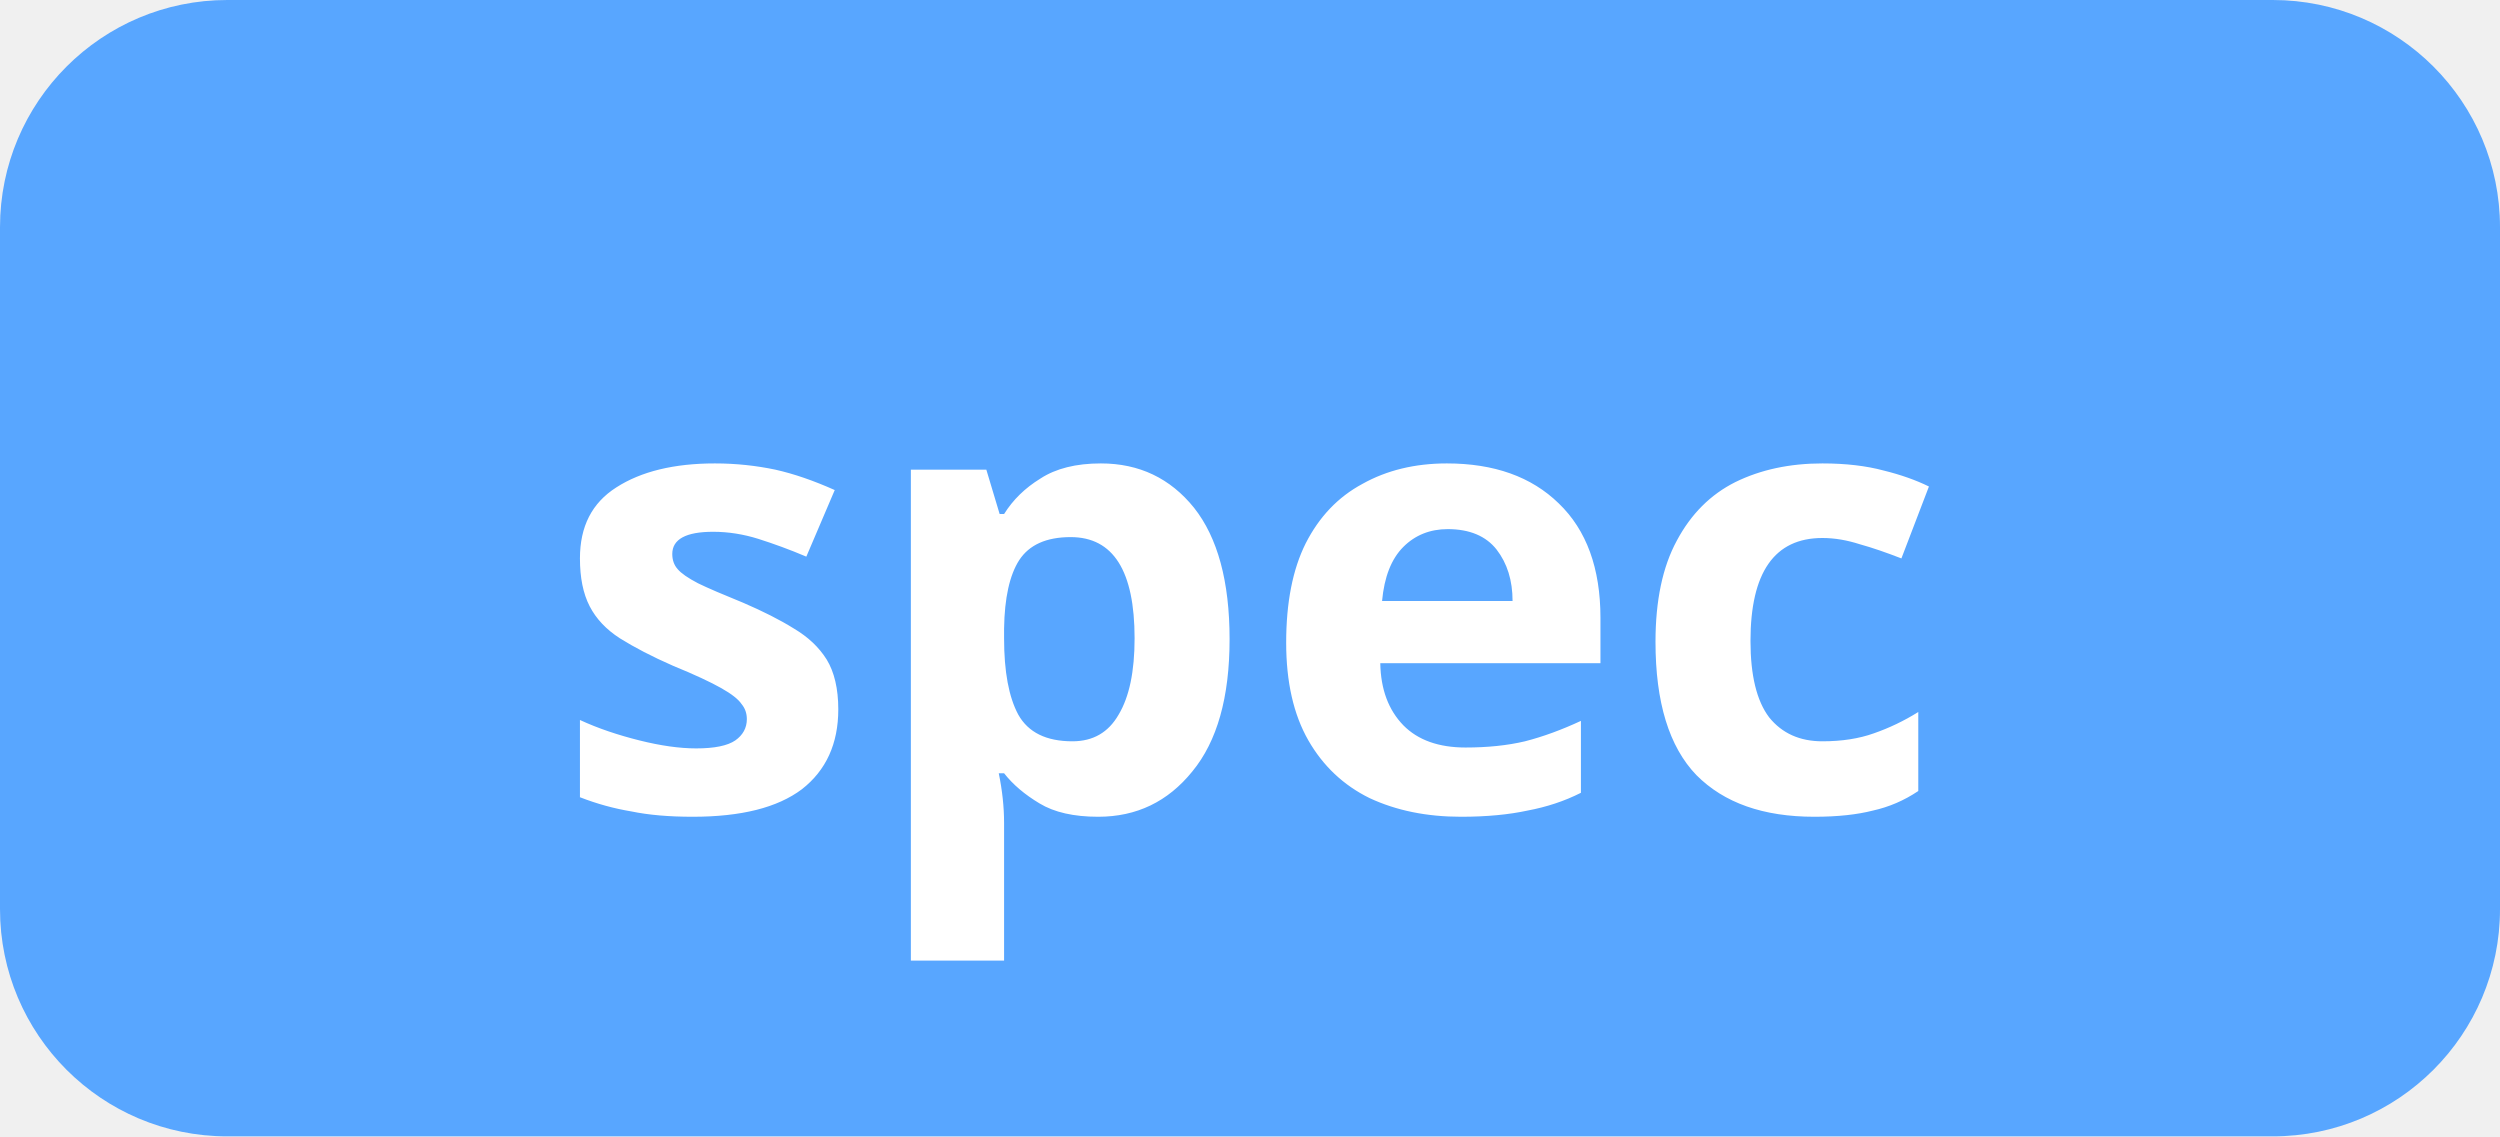
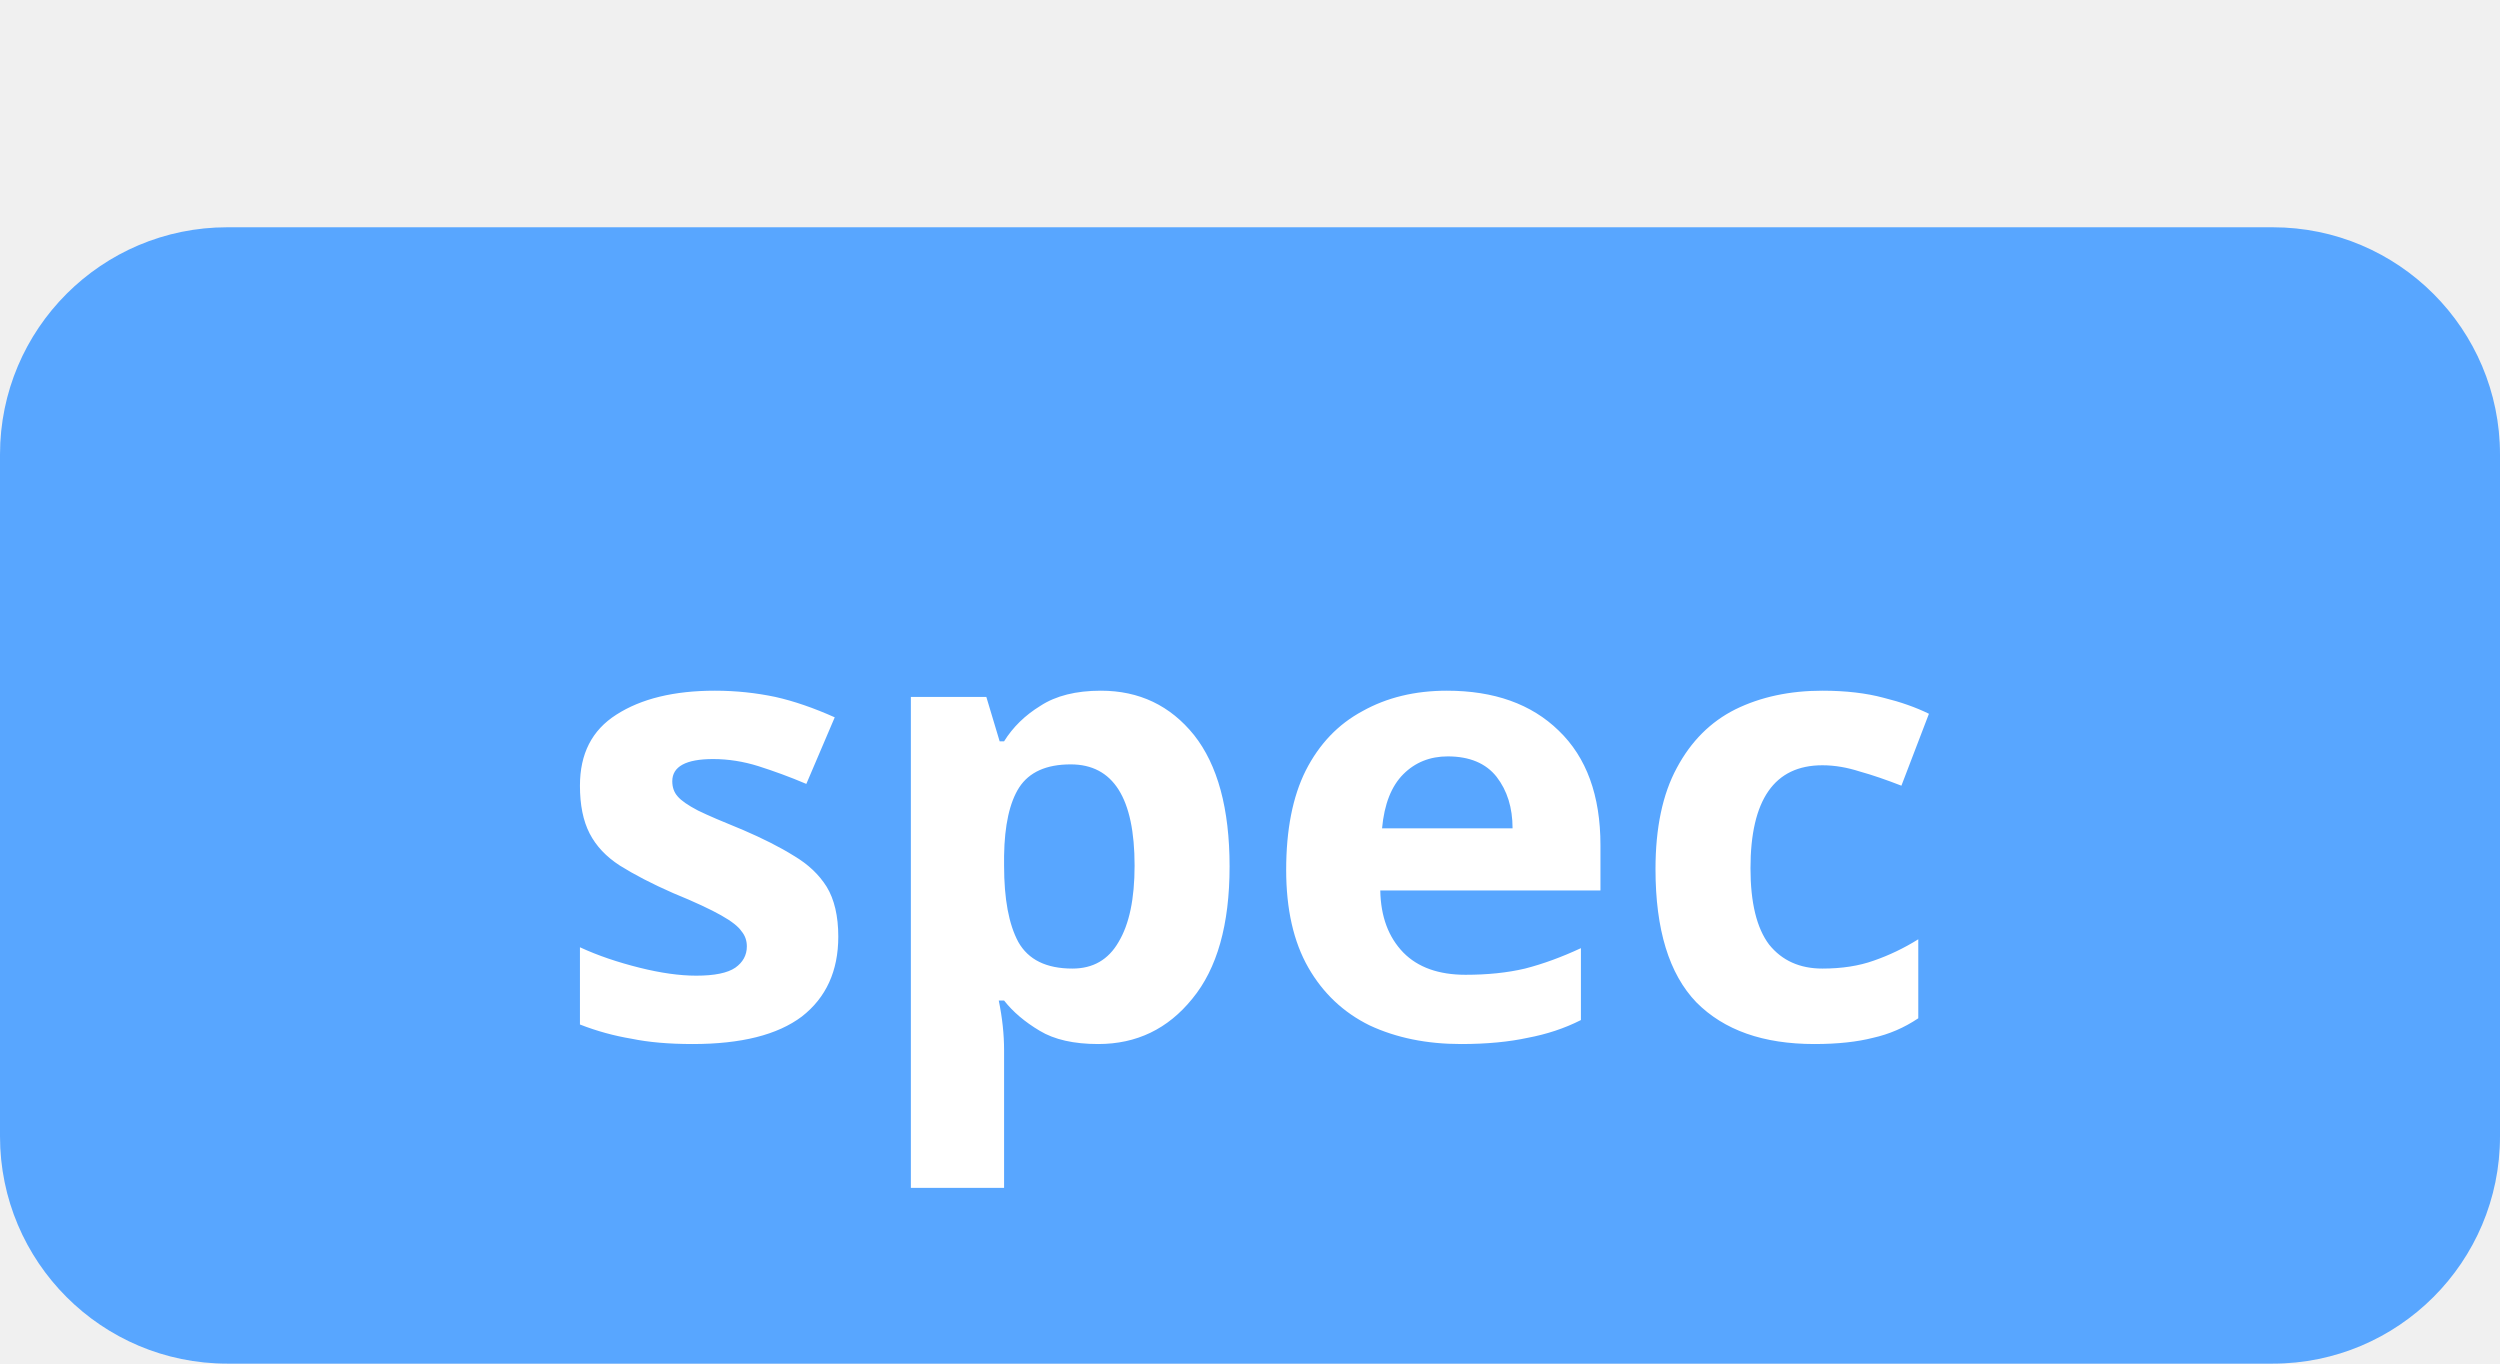
- <svg xmlns="http://www.w3.org/2000/svg" width="44" height="20" viewBox="0 0 44 20">
-   <rect width="44" height="20" rx="4" fill="#58a6ff" />
-   <text x="22" y="10" dominant-baseline="central" text-anchor="middle" fill="#ffffff" font-family="system-ui,sans-serif" font-size="11" font-weight="600">spec</text>
+ <svg xmlns="http://www.w3.org/2000/svg" width="44" height="24" viewBox="0 0 44 24">
+   <rect y="4" width="44" height="20" rx="4" fill="#58a6ff" />
+   <text x="22" y="14" dominant-baseline="central" text-anchor="middle" fill="#ffffff" font-family="system-ui,sans-serif" font-size="11" font-weight="600">spec</text>
</svg>
